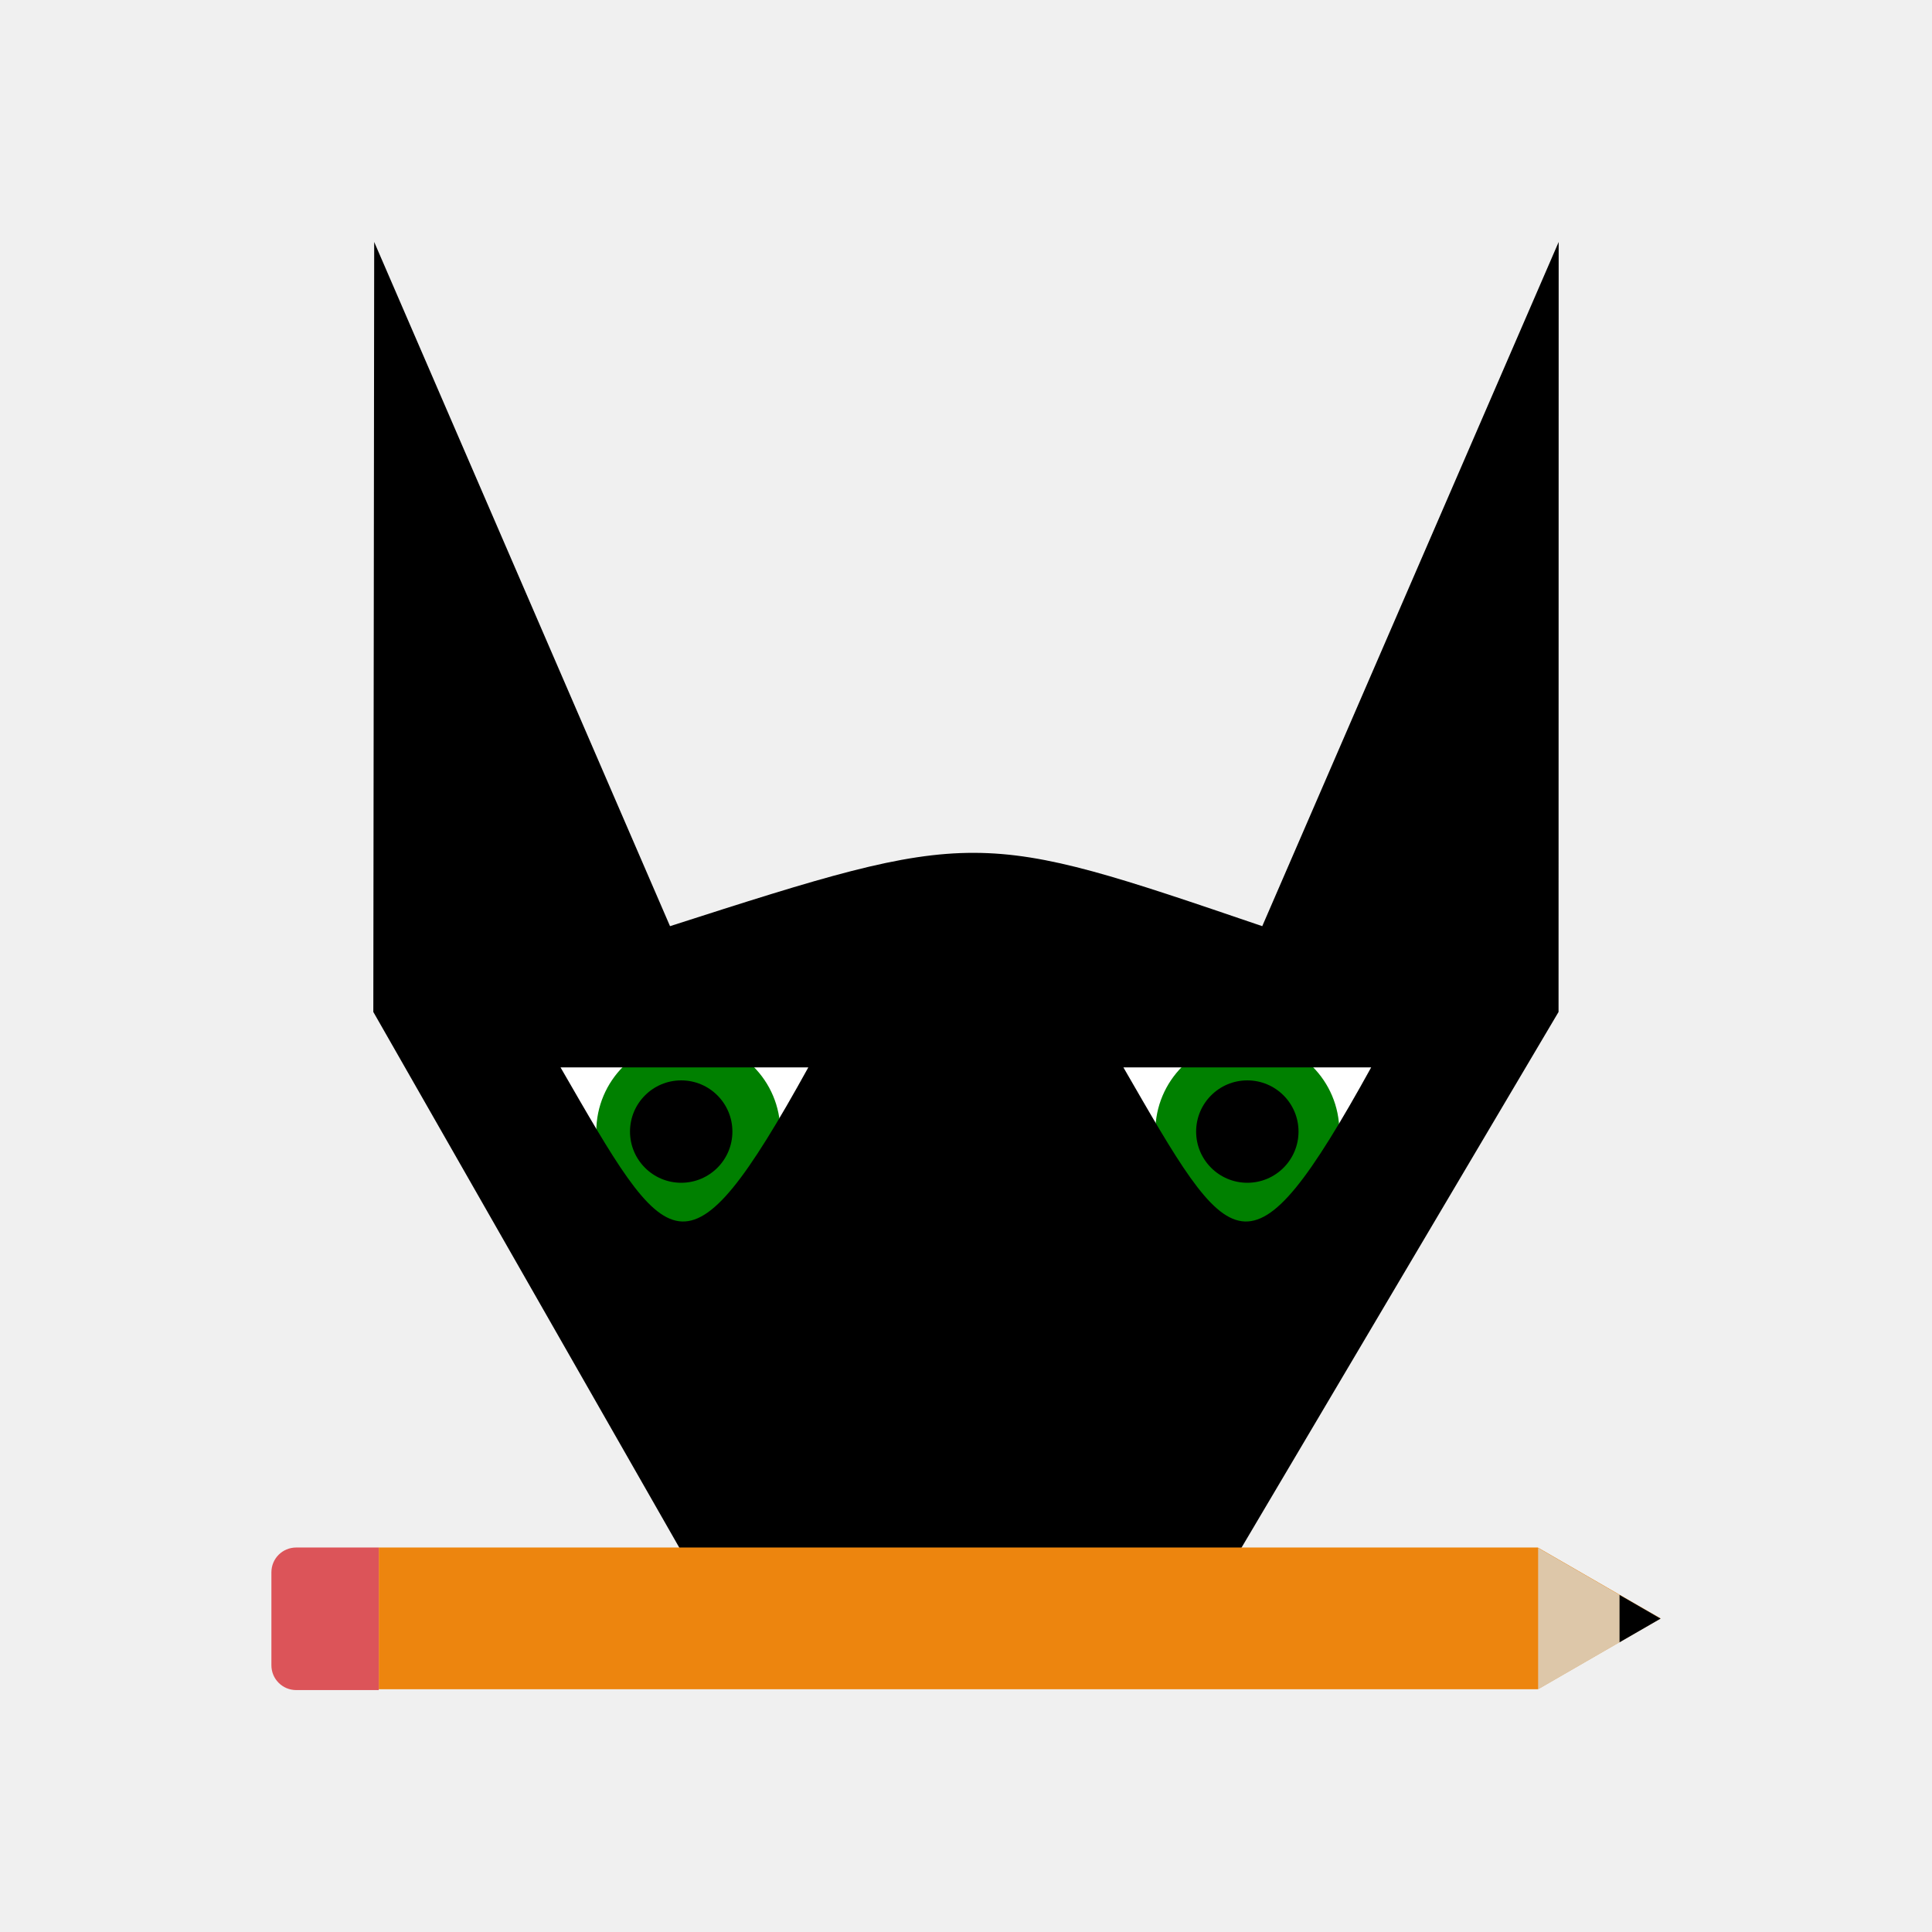
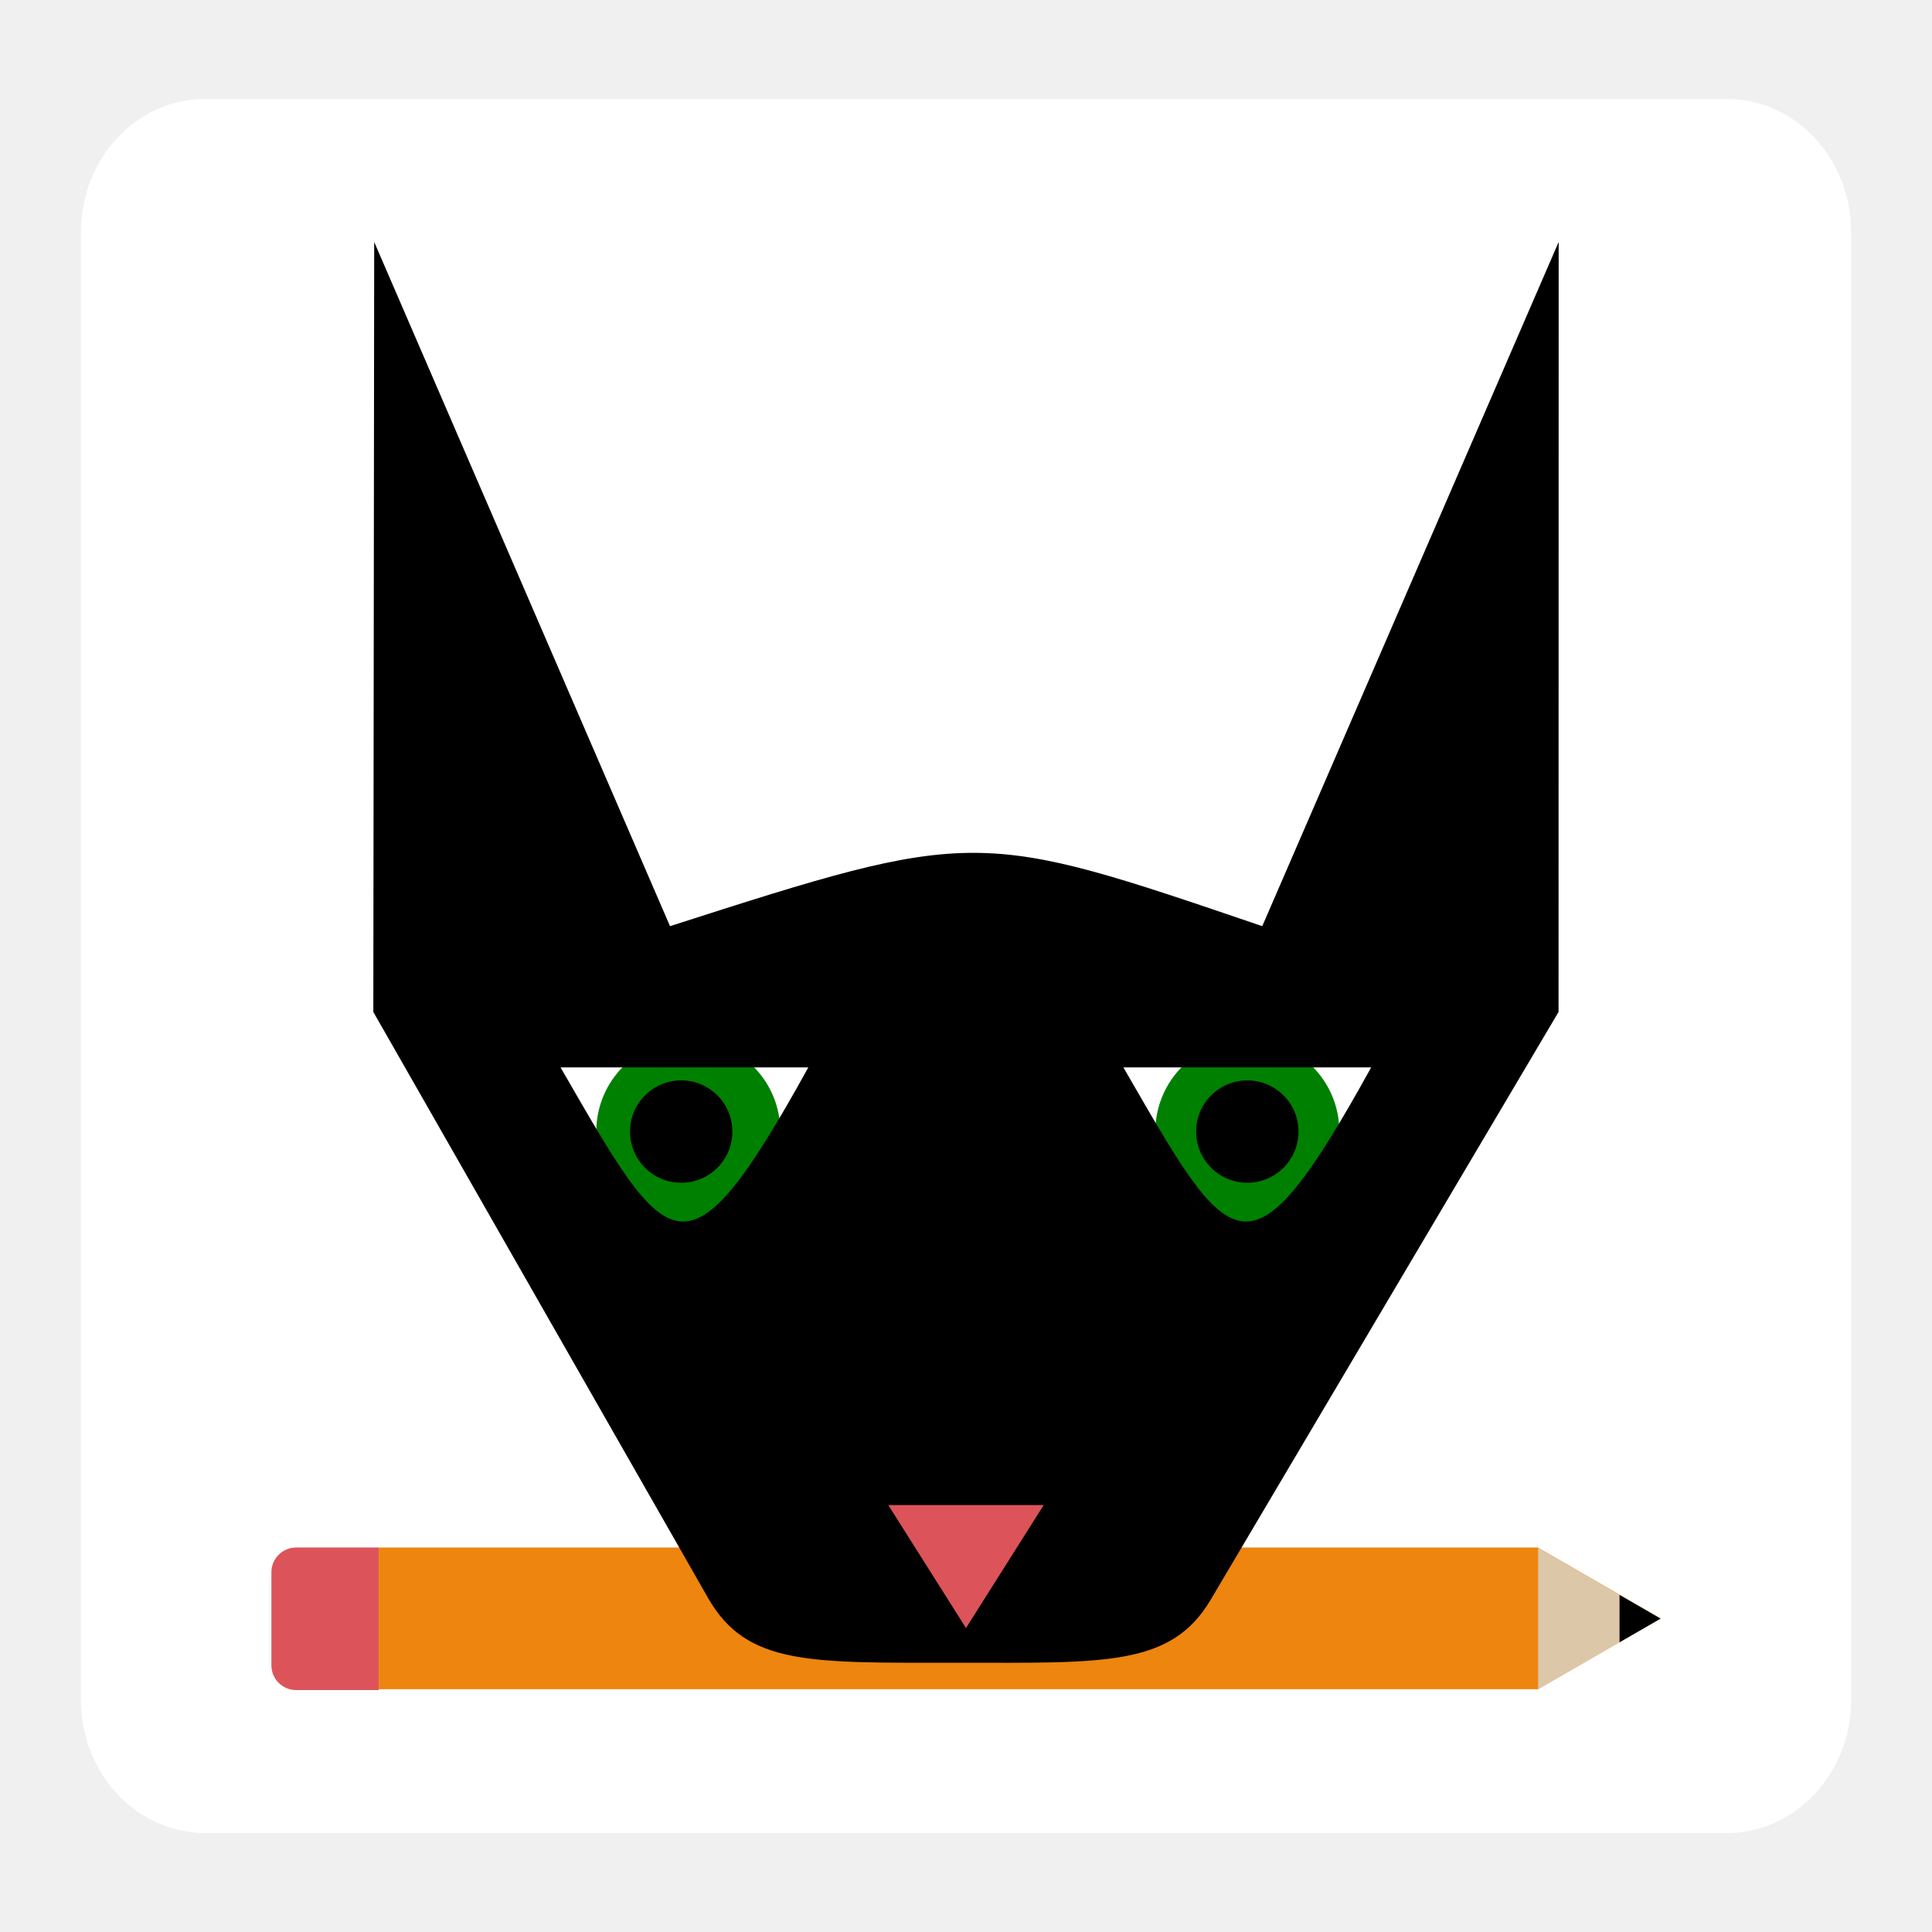
<svg xmlns="http://www.w3.org/2000/svg" width="42mm" height="42mm" version="1.1" viewBox="0 0 42 42" id="svg5264">
  <defs id="defs5228">
    <linearGradient id="linearGradient1303" x1="83.296" x2="114.45" y1="138.21" y2="163.63" gradientUnits="userSpaceOnUse">
      <stop stop-opacity=".32" offset="0" id="stop5223" />
      <stop stop-opacity="0" offset="1" id="stop5225" />
    </linearGradient>
  </defs>
  <g transform="translate(-60.27621,-100.9448)" id="g5262">
+     <rect style="fill:#ffffff;fill-opacity:1;stroke:none;stroke-width:0.397;stroke-linecap:round;stroke-opacity:1;paint-order:fill markers stroke" id="rect1" width="38.483" height="37.698" x="62.035" y="103.096" rx="2.703" ry="2.892" />
    <g transform="matrix(0.99999,0,0,0.99999,-6.943258,-2.202549)" id="g5256">
      <g transform="matrix(0.86542,0,0,0.86542,16.348,10.764)" fill="#ffffff" id="g5254">
-         <g id="g6069" transform="translate(0,-1.222925)">
+         <g id="g5437" transform="translate(0.00380531,-6.675447)">
+           <path d="m 68.294,152.3 v 3.56 h 0.533 V 152.3 Z m 0.533,0 v 3.56 h 28.582 V 152.3 Z m 28.582,0 v 1.78 1.78 l 1.542,-0.89 1.542,-0.89 -1.542,-0.89 -1.542,-0.89 z" fill="#ed850e" id="path5240" />
+           <path d="m 97.417,152.31 v 3.552 l 1.535,-0.886 1.542,-0.89 -1.542,-0.89 -1.535,-0.886 z" fill="#ddc7a9" id="path5242" />
+           <path d="m 99.462,153.49 v 1.191 l 1.031,-0.595 -1.031,-0.595 z" fill="#000000" id="path5244" />
+           <path d="m 66.22,152.3 c -0.345,0 -0.623,0.278 -0.623,0.623 v 2.335 c 0,0.345 0.278,0.623 0.623,0.623 h 2.074 V 152.3 Z" fill="#dc5459" stroke-width="39.288" id="path5246" />
+         </g>
+         <g id="g6069" transform="translate(-1.7469664e-7,-1.222925)">
          <g id="g6059">
            <rect style="fill:#ffffff;stroke:none;stroke-width:0.113;stroke-linejoin:round;stroke-dasharray:none" id="rect5999" width="21.769" height="5.445" x="71.822" y="133.402" />
            <g id="g5236" transform="translate(-0.00275819,5.438676)">
              <circle cx="90.119" cy="130.96" r="2.311" fill="#008000" stroke-width="33.27" id="circle5230" />
              <circle cx="76.076" cy="130.96" r="2.311" fill="#008000" stroke-width="33.27" id="circle5232" />
            </g>
            <circle cx="90.116" cy="136.399" r="1.286" fill="#000000" stroke-width="60.797" id="circle5248" />
            <circle cx="75.895" cy="136.399" r="1.286" fill="#000000" stroke-width="60.797" id="circle5250" />
          </g>
-           <path d="m 68.161,133.394 8.409,14.722 12.625,0.044 8.739,-14.766 0.003,-19.342 -7.446,17.187 c -7.157,-2.437 -7.181,-2.474 -14.877,0 l -7.431,-17.187 z m 4.703,1.393 h 6.224 c -3.091,5.594 -3.505,4.71 -6.224,0 z m 14.139,0 h 6.224 c -3.091,5.594 -3.505,4.71 -6.224,0 z" fill="#000000" id="path5238" />
+           <path d="m 68.161,133.394 8.409,14.722 c 0.972,1.702 2.564,1.626 6.259,1.626 3.695,0 5.369,0.102 6.366,-1.582 l 8.739,-14.766 0.003,-19.342 -7.446,17.187 c -7.157,-2.437 -7.181,-2.474 -14.877,0 l -7.431,-17.187 z m 4.703,1.393 h 6.224 c -3.091,5.594 -3.505,4.71 -6.224,0 z m 14.139,0 h 6.224 c -3.091,5.594 -3.505,4.71 -6.224,0 z" fill="#000000" id="path5238" />
        </g>
-         <g id="g5437" transform="translate(0.00380531,-6.675447)">
-           <path d="m 68.294,152.3 v 3.56 h 0.533 V 152.3 Z m 0.533,0 v 3.56 h 28.582 V 152.3 Z m 28.582,0 v 1.78 1.78 l 1.542,-0.89 1.542,-0.89 -1.542,-0.89 -1.542,-0.89 z" fill="#ed850e" id="path5240" />
-           <path d="m 97.417,152.31 v 3.552 l 1.535,-0.886 1.542,-0.89 -1.542,-0.89 -1.535,-0.886 z" fill="#ddc7a9" id="path5242" />
-           <path d="m 99.462,153.49 v 1.191 l 1.031,-0.595 -1.031,-0.595 z" fill="#000000" id="path5244" />
-           <path d="m 66.22,152.3 c -0.345,0 -0.623,0.278 -0.623,0.623 v 2.335 c 0,0.345 0.278,0.623 0.623,0.623 h 2.074 V 152.3 Z" fill="#dc5459" stroke-width="39.288" id="path5246" />
-         </g>
+         <path style="fill:#dc5459;fill-opacity:1;stroke:none;stroke-width:0.459;stroke-linecap:round;stroke-opacity:1;paint-order:fill markers stroke" d="m 81.097,144.558 h 3.904 l -1.952,3.09 z" id="path1" />
      </g>
    </g>
  </g>
</svg>
